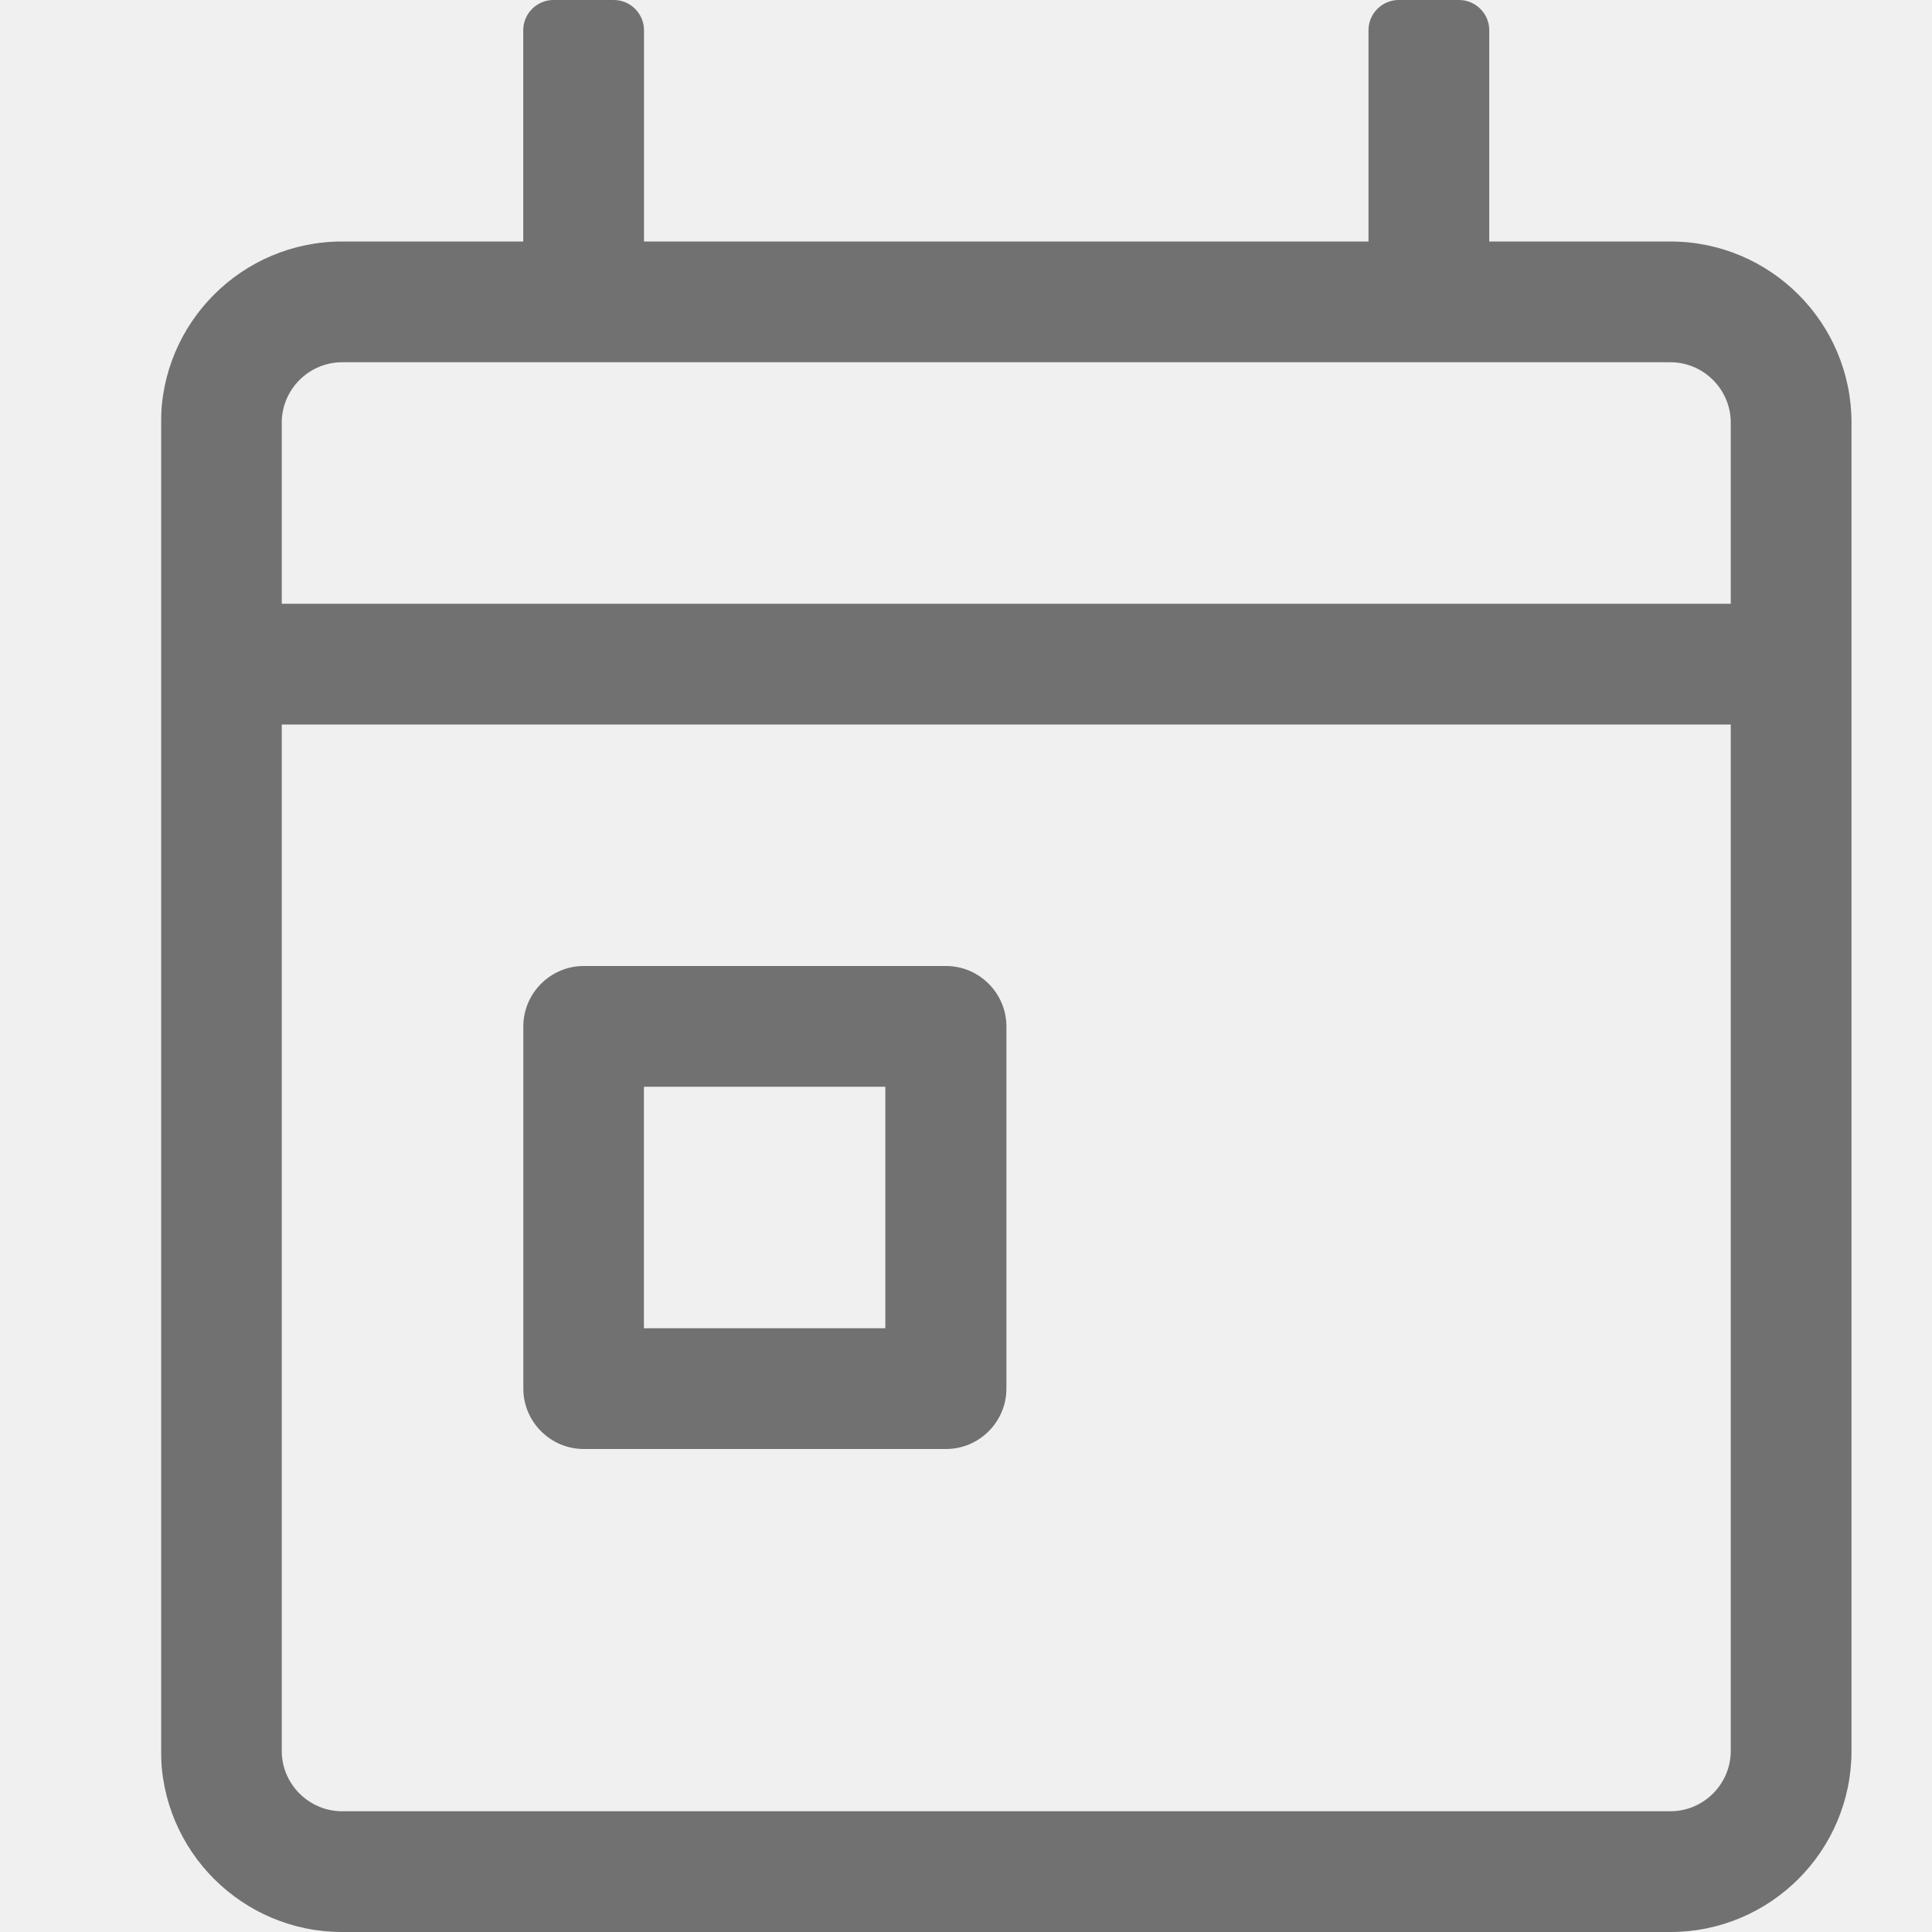
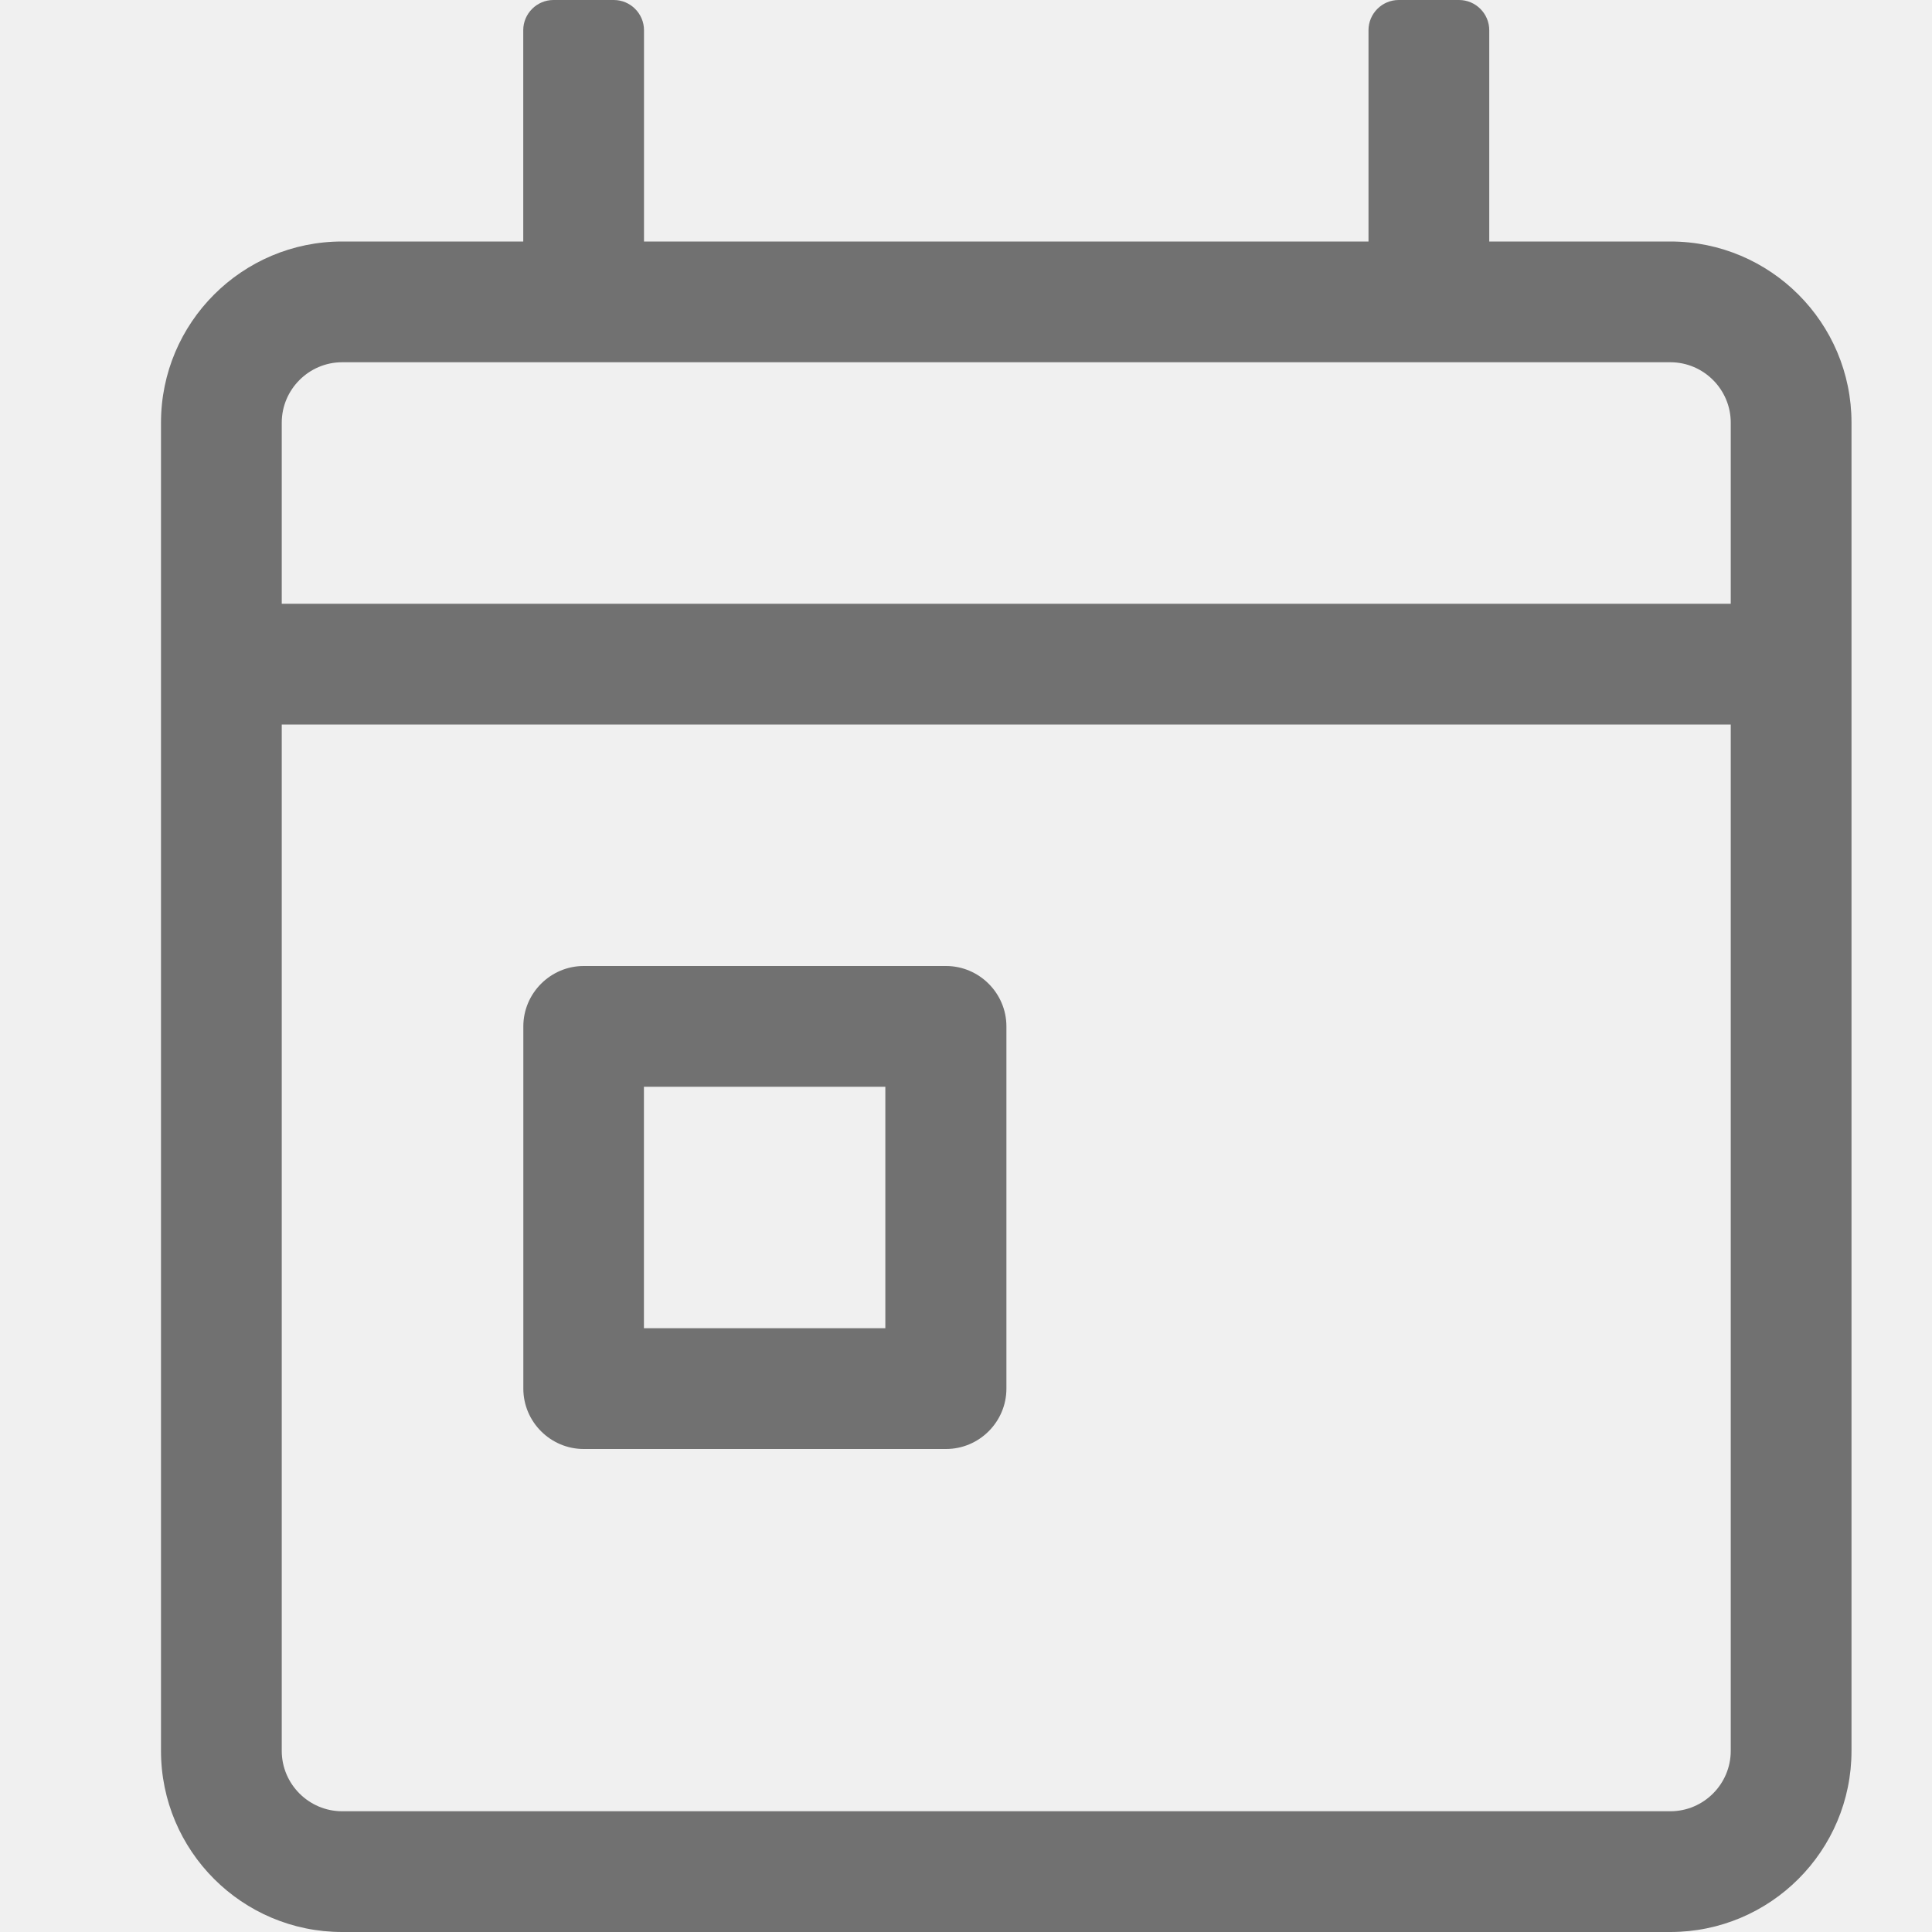
<svg xmlns="http://www.w3.org/2000/svg" width="24" height="24" viewBox="0 0 24 24" fill="none">
-   <mask id="mask0_3007_247" style="mask-type:luminance" maskUnits="userSpaceOnUse" x="2" y="0" width="21" height="24">
-     <path fill-rule="evenodd" clip-rule="evenodd" d="M20.75 3H18.5V0.375C18.5 0.169 18.331 0 18.125 0H17.375C17.169 0 17 0.169 17 0.375V3H8V0.375C8 0.169 7.831 0 7.625 0H6.875C6.669 0 6.5 0.169 6.5 0.375V3H4.25C3.008 3 2 4.008 2 5.25V21.75C2 22.992 3.008 24 4.25 24H20.75C21.992 24 23 22.992 23 21.75V5.25C23 4.008 21.992 3 20.75 3ZM21.5 21.75C21.5 22.163 21.163 22.5 20.75 22.5H4.25C3.838 22.5 3.5 22.163 3.5 21.75V9H21.5V21.75ZM3.5 7.5H21.5V5.25C21.5 4.838 21.163 4.5 20.75 4.5H4.25C3.838 4.5 3.5 4.838 3.5 5.25V7.5ZM7.251 18H11.752C12.164 18 12.502 17.663 12.502 17.25V12.75C12.502 12.338 12.164 12 11.752 12H7.251C6.839 12 6.501 12.338 6.501 12.75V17.25C6.501 17.663 6.839 18 7.251 18ZM10.998 13.5H7.999V16.5H10.998V13.5Z" fill="white" />
-   </mask>
-   <g mask="url(#mask0_3007_247)">
-     <rect width="24" height="24" transform="translate(2)" fill="#717171" />
-   </g>
+   <path fill-rule="evenodd" clip-rule="evenodd" d="M20.75 3H18.5V0.375C18.5 0.169 18.331 0 18.125 0H17.375C17.169 0 17 0.169 17 0.375V3H8V0.375C8 0.169 7.831 0 7.625 0H6.875C6.669 0 6.5 0.169 6.5 0.375V3H4.25C3.008 3 2 4.008 2 5.25V21.75C2 22.992 3.008 24 4.25 24H20.75C21.992 24 23 22.992 23 21.75V5.25C23 4.008 21.992 3 20.75 3ZM21.5 21.75C21.5 22.163 21.163 22.5 20.75 22.5H4.25C3.838 22.5 3.5 22.163 3.5 21.75V9H21.5V21.75ZM3.5 7.5H21.5V5.25C21.5 4.838 21.163 4.5 20.75 4.5H4.25C3.838 4.5 3.5 4.838 3.5 5.25V7.5ZM7.251 18H11.752C12.164 18 12.502 17.663 12.502 17.25V12.75C12.502 12.338 12.164 12 11.752 12H7.251C6.839 12 6.501 12.338 6.501 12.75V17.25C6.501 17.663 6.839 18 7.251 18ZM10.998 13.5H7.999V16.5H10.998V13.5Z" fill="#717171" />
</svg>
